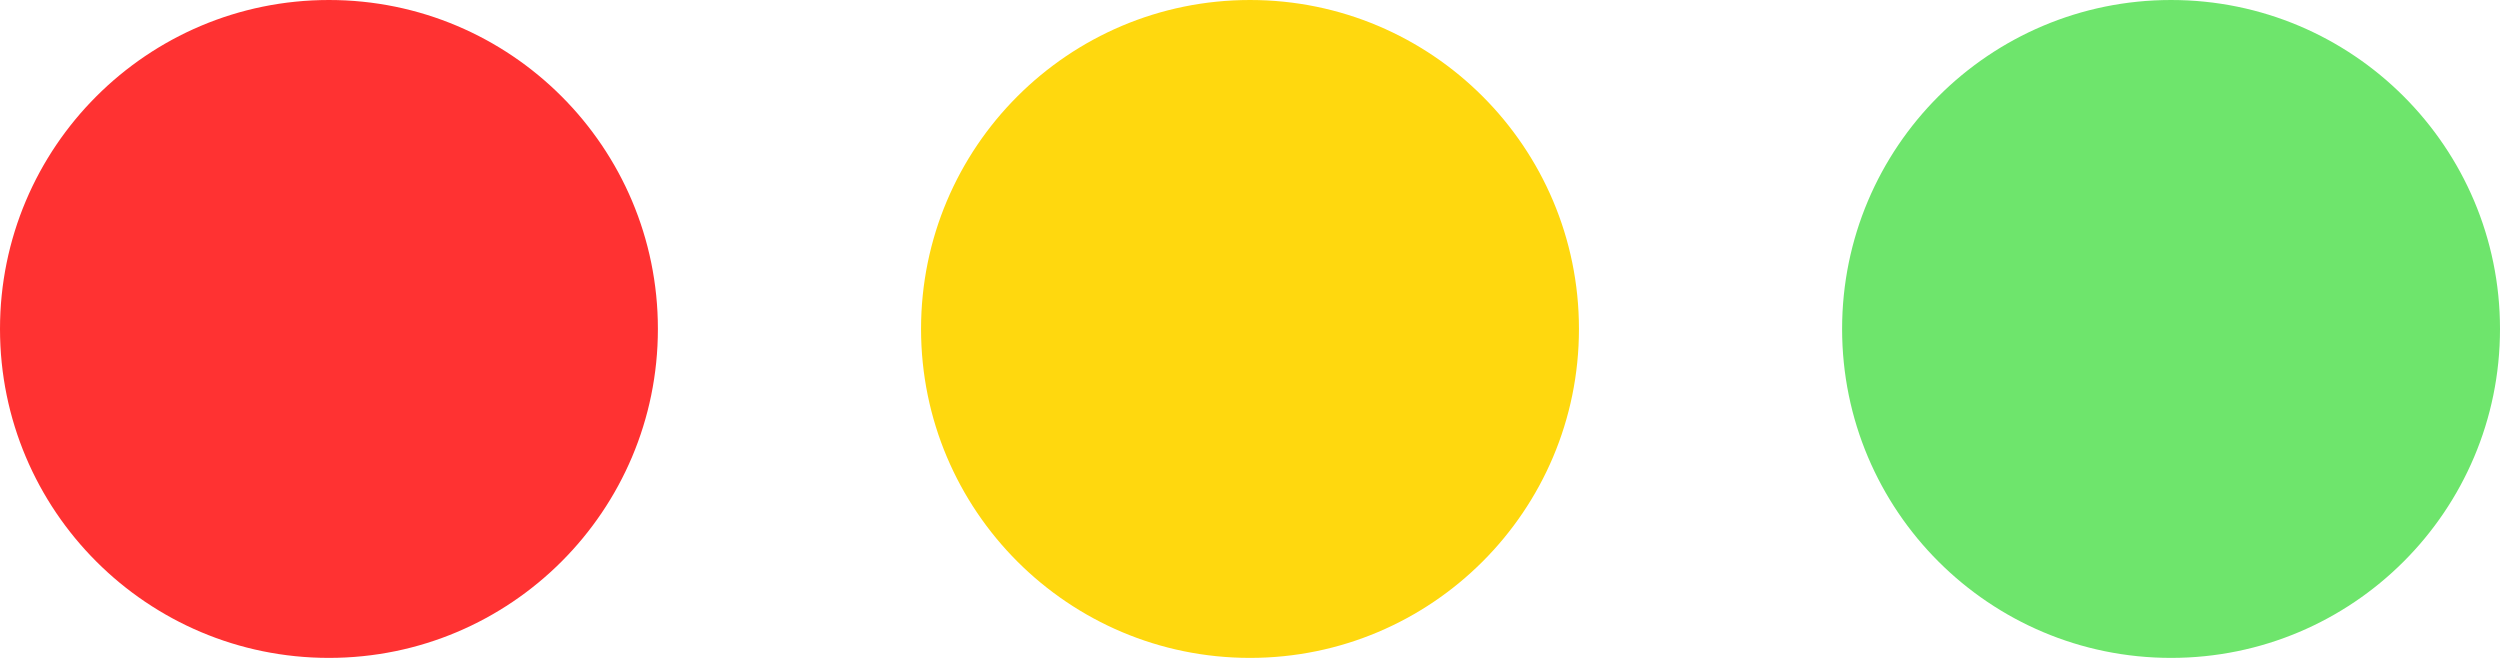
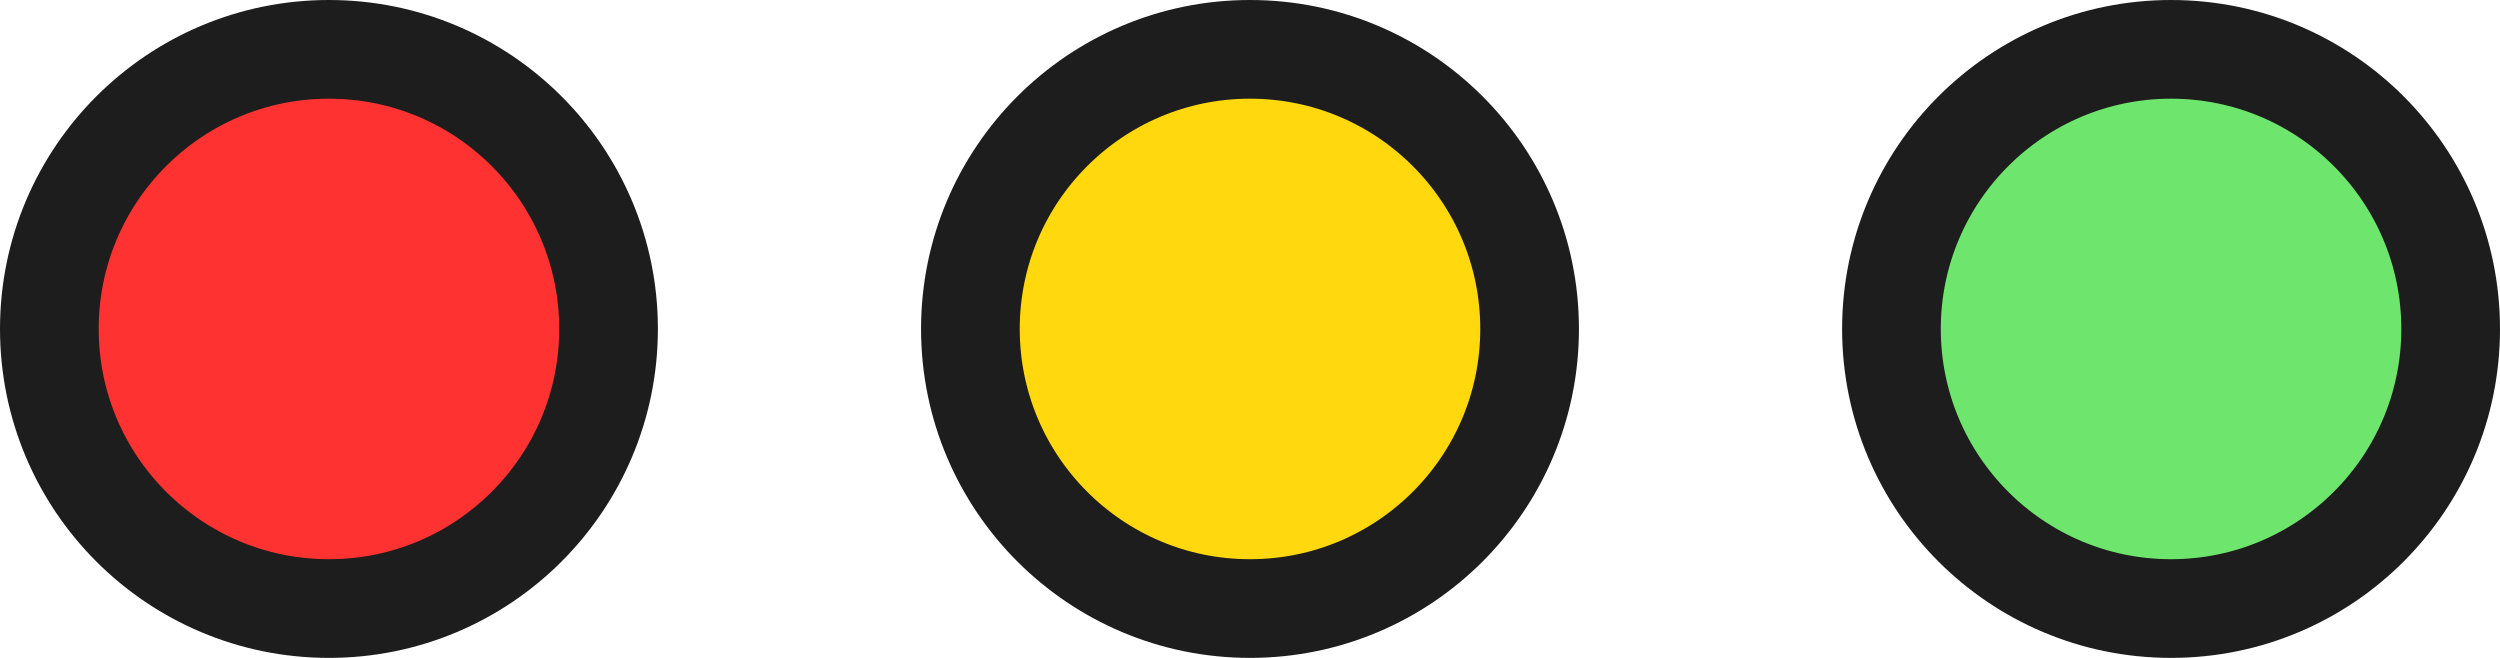
<svg xmlns="http://www.w3.org/2000/svg" width="76" height="20" viewBox="0 0 76 20" fill="none">
-   <circle cx="10" cy="10" r="10" fill="#FF3232" />
-   <circle cx="38" cy="10" r="10" fill="#FFD80E" />
-   <circle cx="66" cy="10" r="10" fill="#6EE56C" />
+   <circle cx="10" cy="10" r="8.5" fill="#FF3232" stroke="#1D1D1D" stroke-width="3" />
+   <circle cx="38" cy="10" r="8.5" fill="#FFD80E" stroke="#1D1D1D" stroke-width="3" />
+   <circle cx="66" cy="10" r="8.5" fill="#6EE56C" stroke="#1D1D1D" stroke-width="3" />
</svg>
